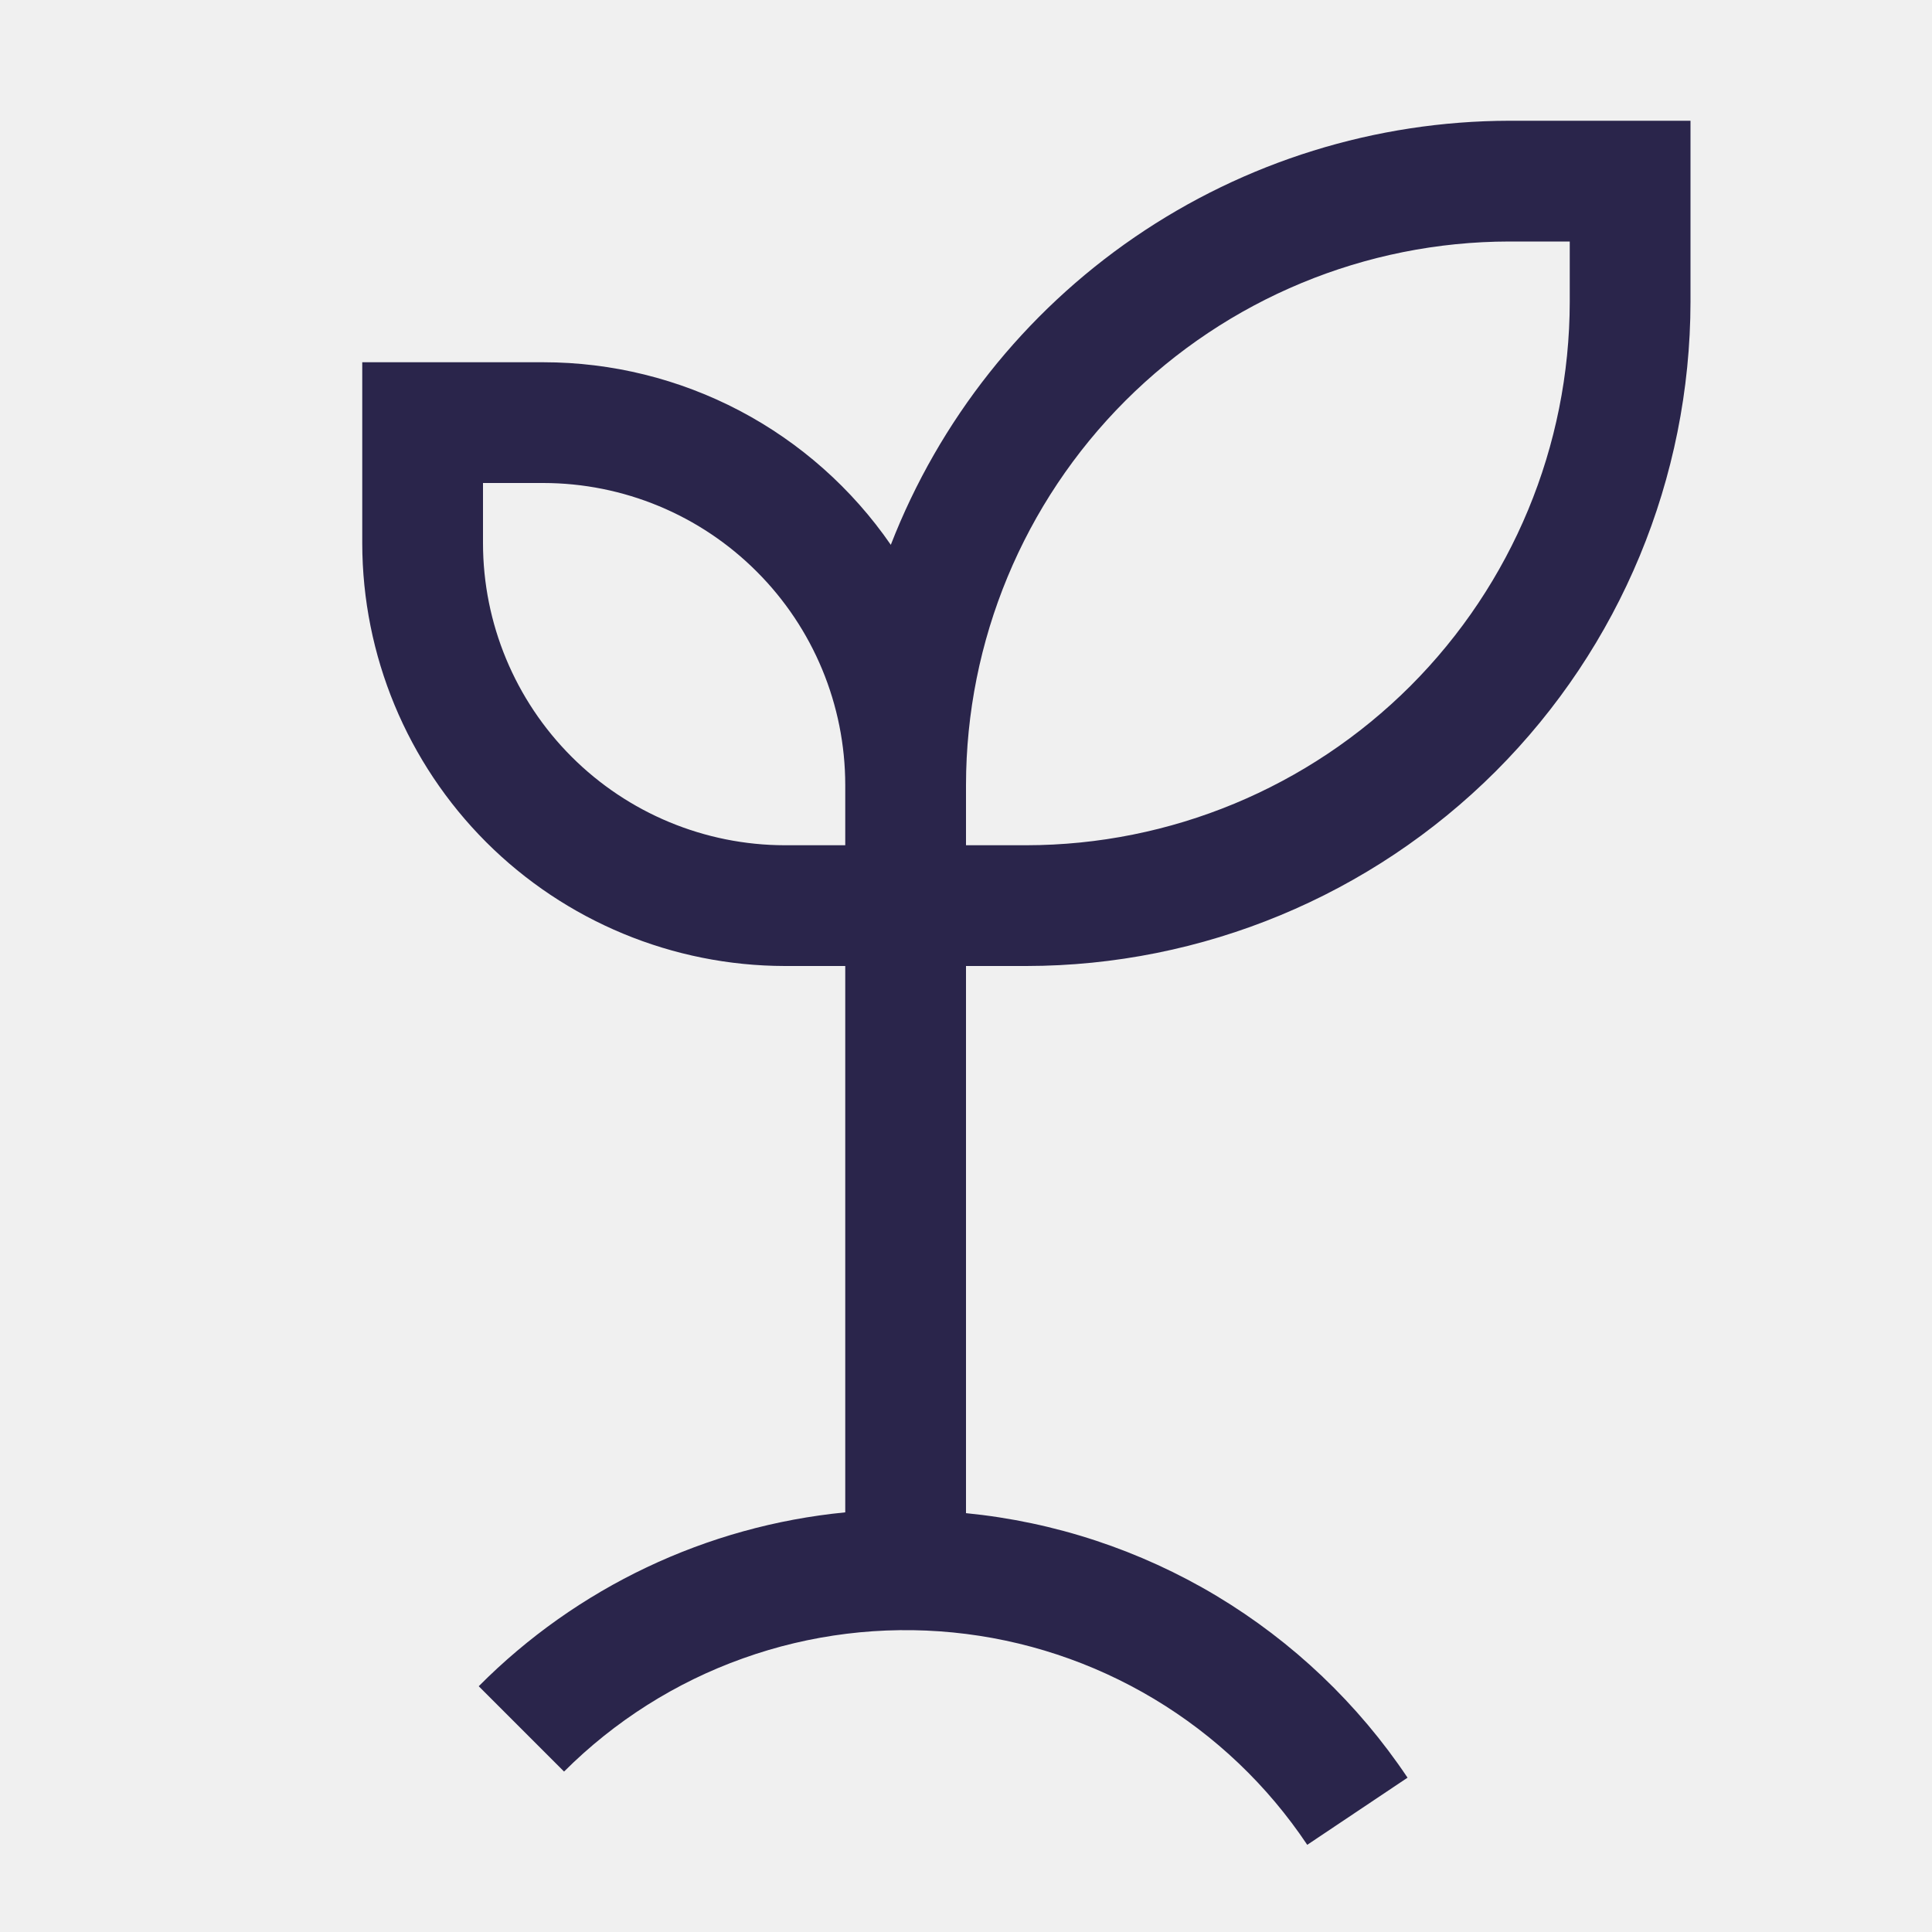
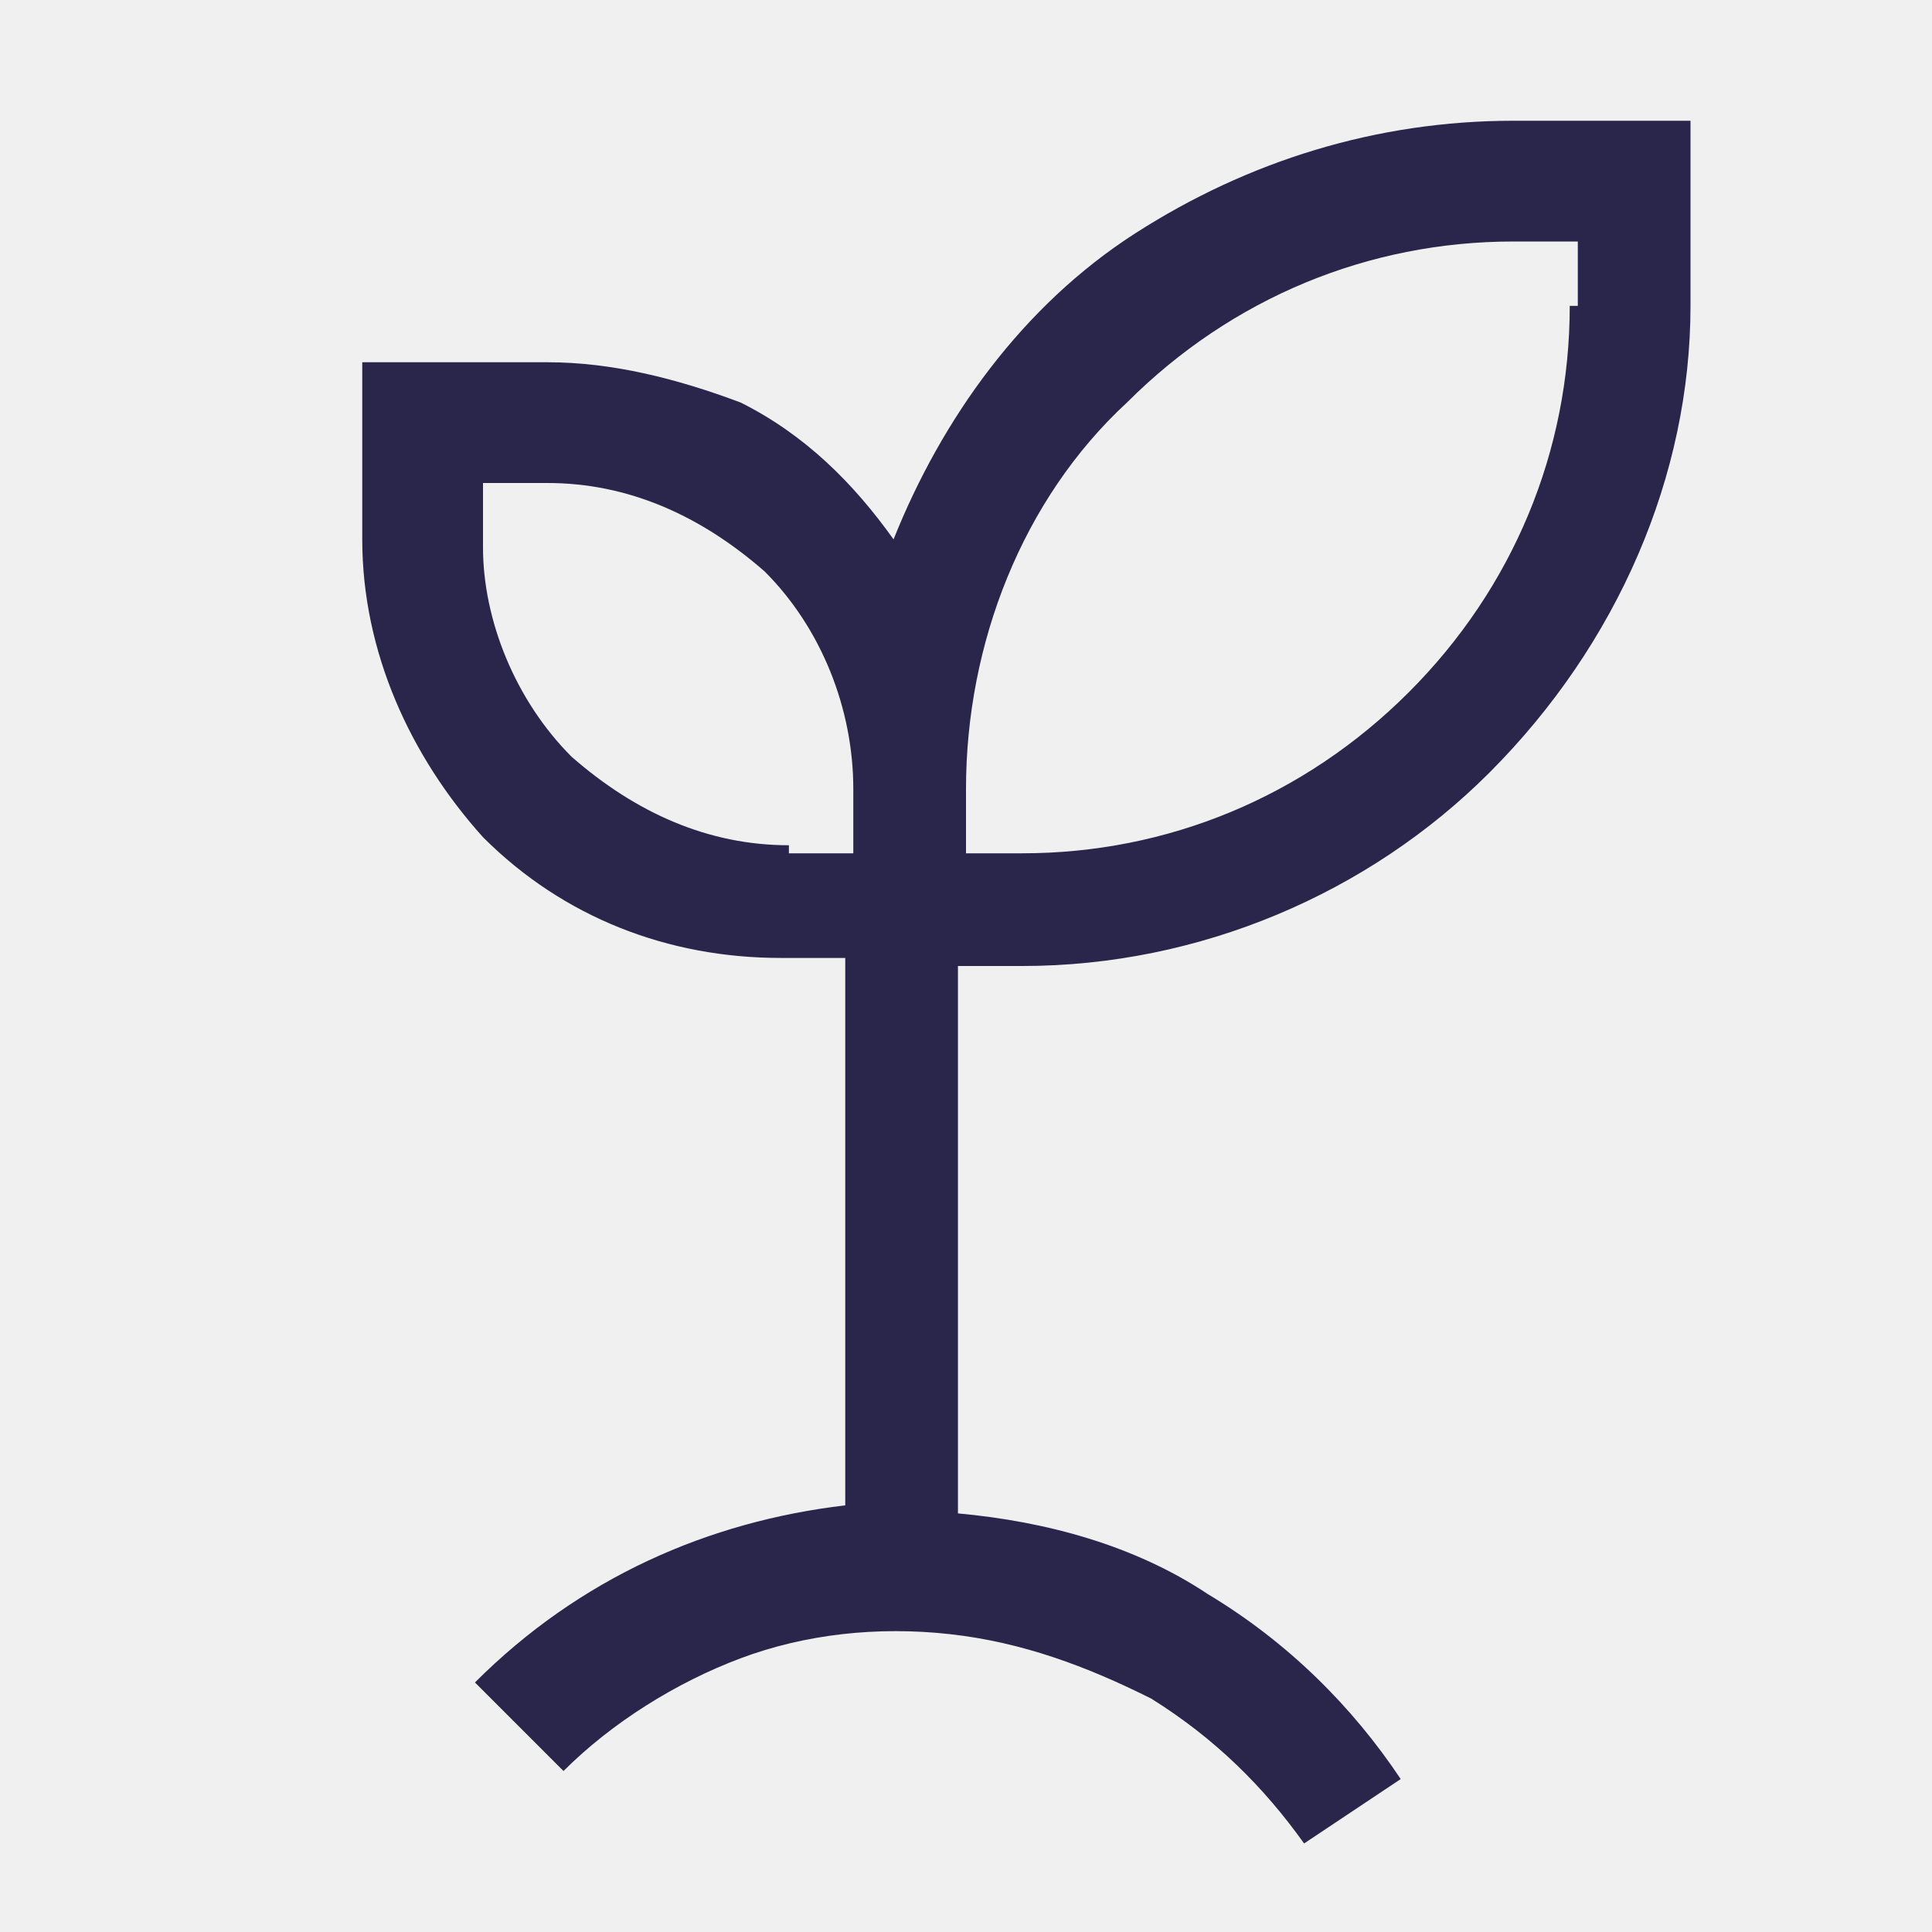
- <svg xmlns="http://www.w3.org/2000/svg" width="24" height="24" viewBox="0 0 24 24" fill="none">
-   <rect width="24" height="24" fill="white" style="mix-blend-mode:multiply" />
-   <path d="M18.75 1.5C17.088 1.503 15.465 2.007 14.094 2.947C12.723 3.887 11.668 5.219 11.066 6.768C10.584 6.069 9.939 5.497 9.188 5.102C8.436 4.707 7.599 4.5 6.75 4.5H4.5V6.75C4.502 8.142 5.055 9.476 6.039 10.461C7.024 11.445 8.358 11.998 9.75 12H10.5V18.787C8.777 18.955 7.167 19.719 5.947 20.947L7.007 22.007C7.635 21.38 8.393 20.899 9.229 20.601C10.064 20.302 10.955 20.192 11.838 20.279C12.721 20.366 13.574 20.648 14.335 21.104C15.096 21.56 15.746 22.179 16.239 22.917L17.485 22.083C16.87 21.164 16.059 20.393 15.111 19.824C14.163 19.256 13.1 18.905 12 18.797V12H12.75C14.937 11.998 17.034 11.127 18.581 9.581C20.128 8.034 20.997 5.937 21 3.75V1.5H18.75ZM9.75 10.5C8.756 10.499 7.803 10.103 7.1 9.4C6.397 8.697 6.001 7.744 6 6.75V6H6.75C7.744 6.001 8.697 6.396 9.4 7.1C10.104 7.803 10.499 8.756 10.5 9.75V10.5H9.75ZM19.5 3.75C19.498 5.54 18.786 7.255 17.521 8.521C16.255 9.786 14.54 10.498 12.75 10.5H12V9.75C12.002 7.96 12.714 6.245 13.979 4.979C15.245 3.714 16.96 3.002 18.75 3H19.5V3.75Z" fill="#2A254B" />
+ <svg xmlns="http://www.w3.org/2000/svg" version="1.1" id="Layer_1" x="0px" y="0px" viewBox="0 0 24 24" style="enable-background:new 0 0 24 24;" xml:space="preserve">
+   <style type="text/css">
+ 	.st0{fill:#2A254B;}
+ </style>
+   <path class="st0" d="M18.8,1.5c-1.7,0-3.3,0.5-4.7,1.4c-1.4,0.9-2.4,2.3-3,3.8c-0.5-0.7-1.1-1.3-1.9-1.7C8.4,4.7,7.6,4.5,6.8,4.5  H4.5v2.2c0,1.4,0.6,2.7,1.5,3.7c1,1,2.3,1.5,3.7,1.5h0.8v6.8c-1.7,0.2-3.3,0.9-4.6,2.2L7,22c0.6-0.6,1.4-1.1,2.2-1.4  c0.8-0.3,1.7-0.4,2.6-0.3c0.9,0.1,1.7,0.4,2.5,0.8c0.8,0.5,1.4,1.1,1.9,1.8l1.2-0.8c-0.6-0.9-1.4-1.7-2.4-2.3c-0.9-0.6-2-0.9-3.1-1  V12h0.8c2.2,0,4.3-0.9,5.8-2.4C20.1,8,21,5.9,21,3.8V1.5H18.8z M9.8,10.5c-1,0-1.9-0.4-2.7-1.1C6.4,8.7,6,7.7,6,6.8V6h0.8  c1,0,1.9,0.4,2.7,1.1c0.7,0.7,1.1,1.7,1.1,2.7v0.8H9.8z M19.5,3.8c0,1.8-0.7,3.5-2,4.8c-1.3,1.3-3,2-4.8,2H12V9.8  C12,8,12.7,6.2,14,5c1.3-1.3,3-2,4.8-2h0.8V3.8z" />
</svg>
